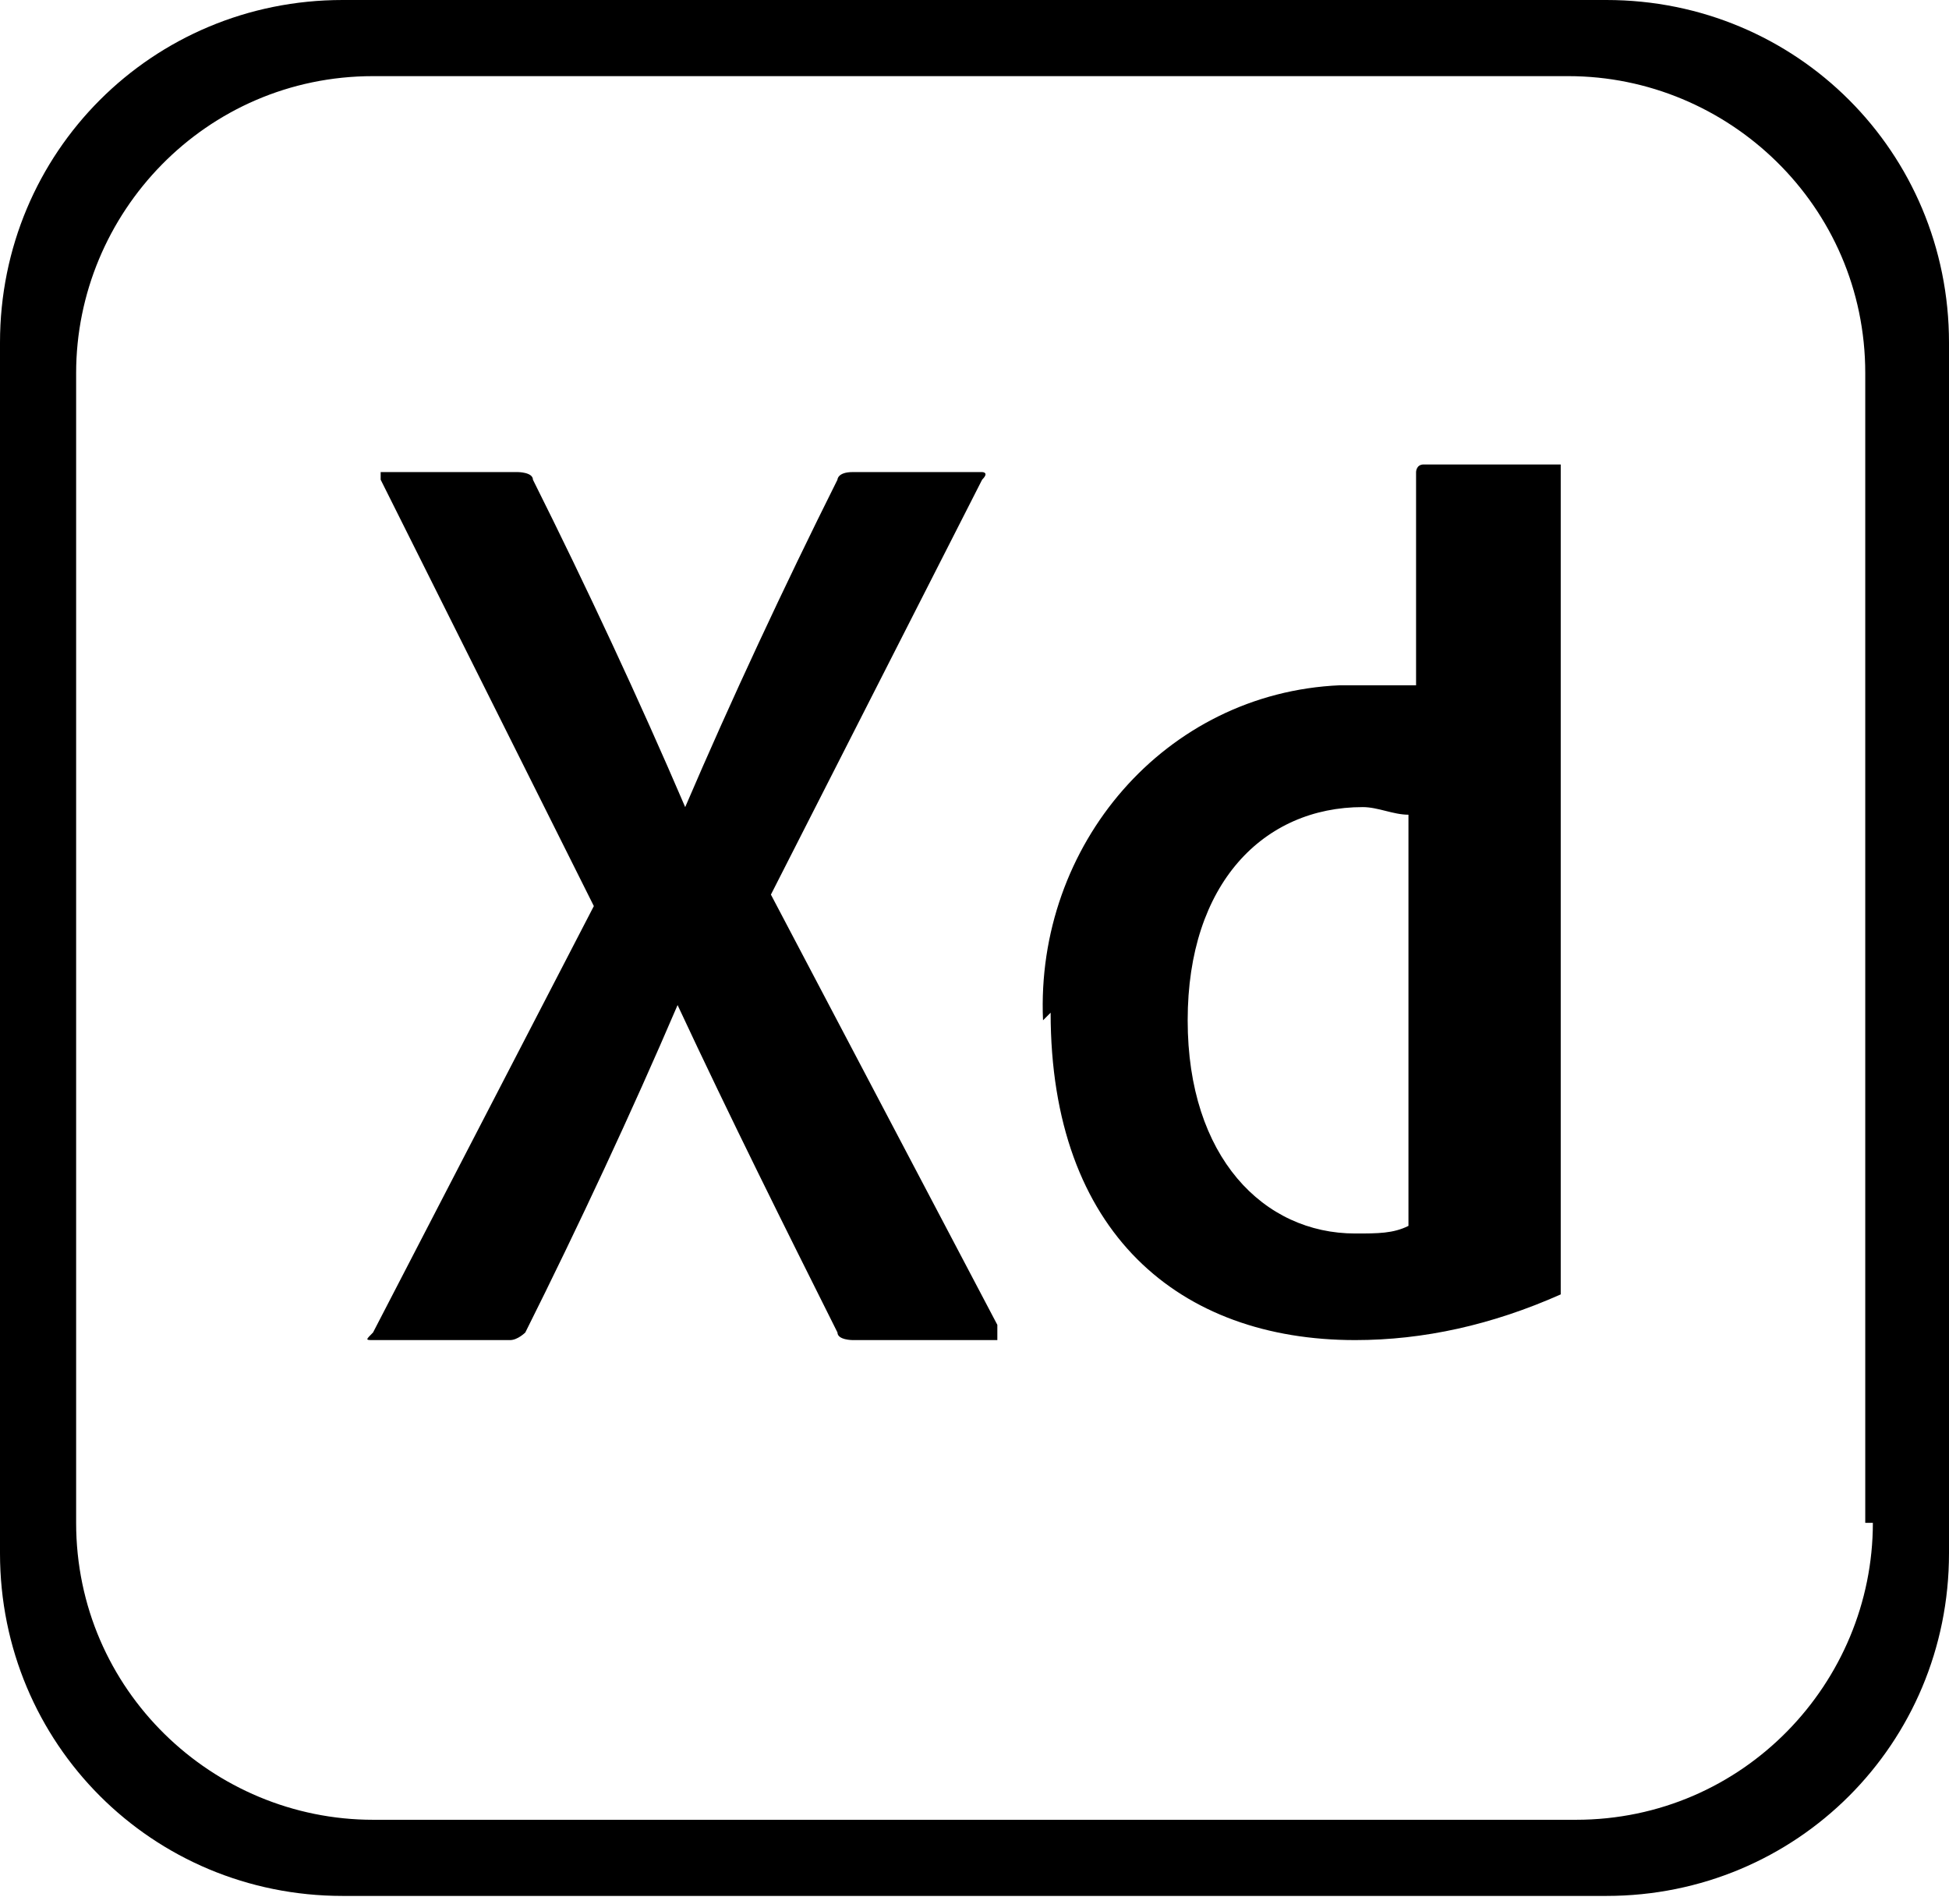
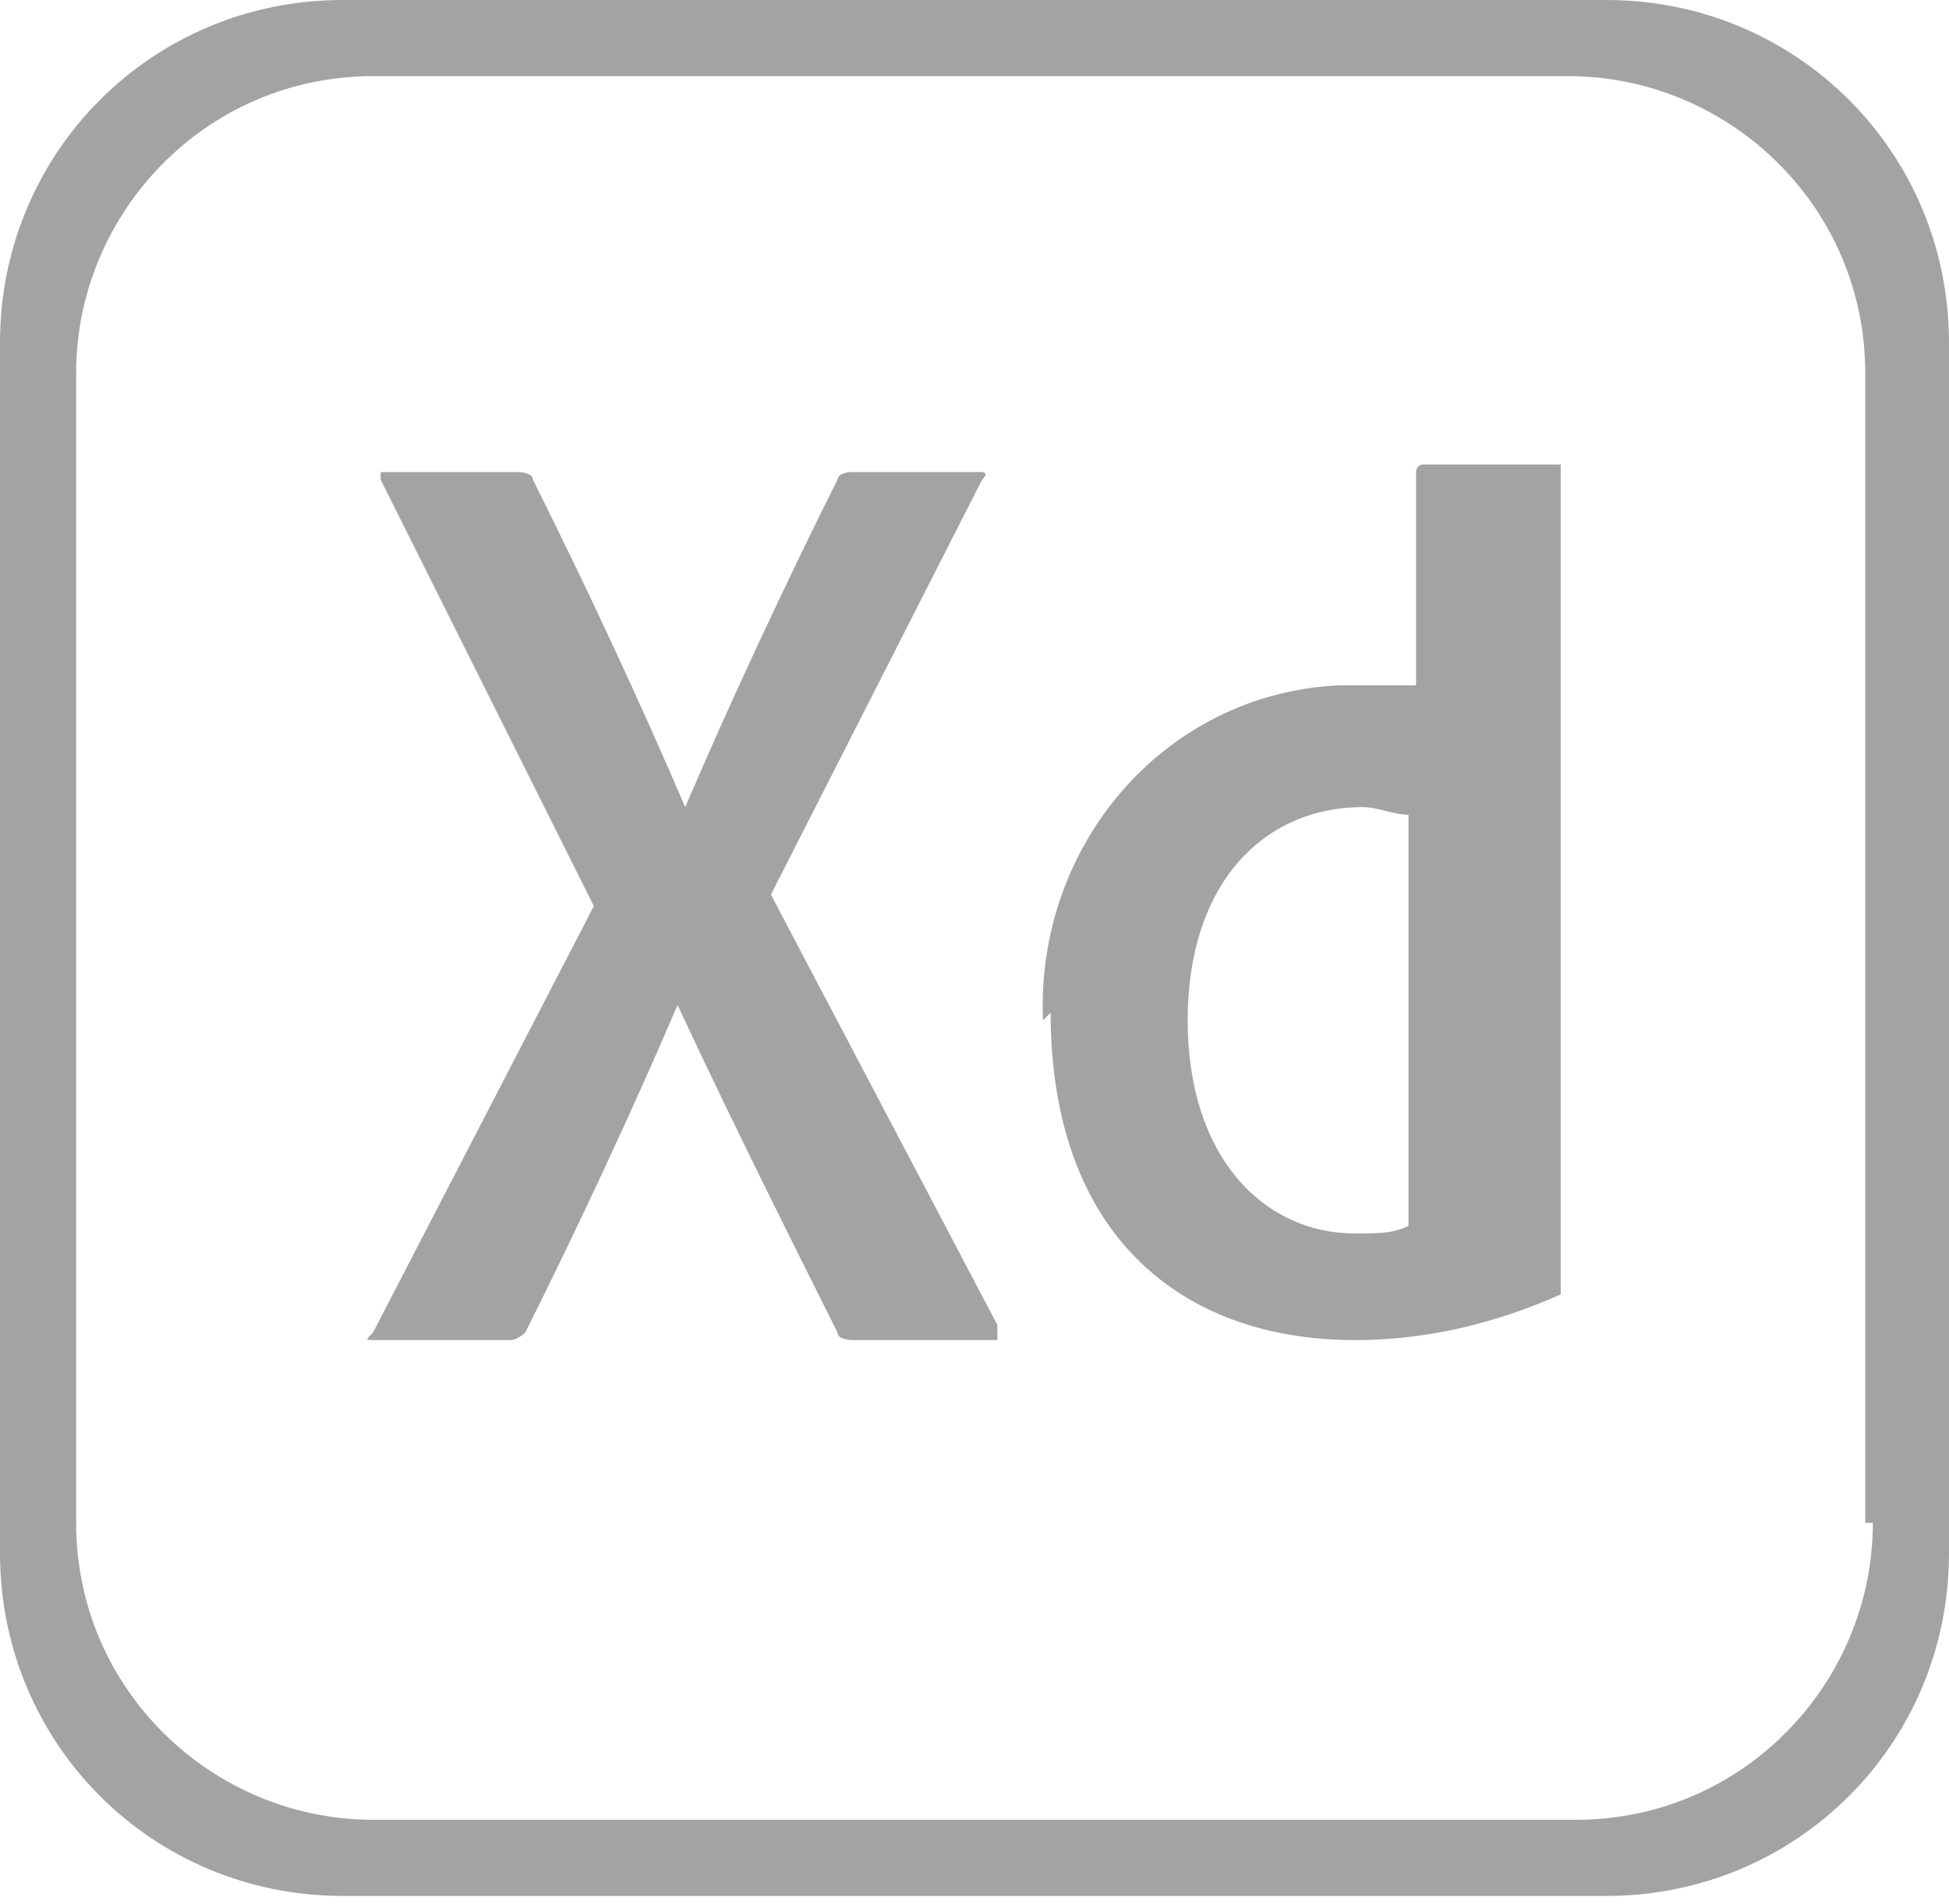
- <svg xmlns="http://www.w3.org/2000/svg" id="Layer_1" version="1.1" viewBox="0 0 25.6 25">
-   <path d="M21.1,0H4.5C2,0,0,2,0,4.5c0,0,0,0,0,0v15.9c0,2.5,2,4.5,4.5,4.5,0,0,0,0,0,0h16.6c2.5,0,4.5-2,4.5-4.5,0,0,0,0,0,0V4.5C25.6,2,23.6,0,21.1,0c0,0,0,0,0,0ZM24.6,20c0,2.1-1.7,3.9-3.9,3.9,0,0,0,0,0,0H4.9c-2.1,0-3.9-1.7-3.9-3.9V4.9c0-2.1,1.7-3.9,3.9-3.9h15.7c2.1,0,3.9,1.7,3.9,3.9h0v15.1ZM10.1,11.7l3,5.7c0,0,0,.2,0,.2h-1.9c0,0-.2,0-.2-.1-.7-1.4-1.4-2.8-2.1-4.3h0c-.6,1.4-1.3,2.9-2,4.3,0,0-.1.1-.2.1h-1.8c-.1,0-.1,0,0-.1l2.9-5.6-2.8-5.6s0,0,0-.1c0,0,0,0,0,0h1.8c0,0,.2,0,.2.1.7,1.4,1.4,2.9,2,4.3h0c.6-1.4,1.3-2.9,2-4.3,0,0,0-.1.2-.1h1.7c0,0,.1,0,0,.1l-2.8,5.5ZM13.7,13.4c-.1-2.3,1.6-4.3,3.9-4.4.1,0,.2,0,.4,0,.2,0,.4,0,.6,0v-2.8c0,0,0-.1.1-.1h1.7c0,0,.1,0,.1,0v9.8c0,.3,0,.7,0,1,0,0,0,0,0,.1-.9.4-1.8.6-2.7.6-2.3,0-4-1.4-4-4.3h0ZM18.5,10.7c-.2,0-.4-.1-.6-.1-1.3,0-2.3,1-2.3,2.8s1,2.8,2.2,2.8c.3,0,.5,0,.7-.1v-5.3h0Z" />
+ <svg xmlns="http://www.w3.org/2000/svg" viewBox="0 0 25.6 25" fill="#a3a3a3">
+   <path d="m21.1 0h-16.6c-2.5 0-4.5 2-4.5 4.5v15.9c0 2.5 2 4.5 4.5 4.5h16.6c2.5 0 4.5-2 4.5-4.5v-15.9c0-2.5-2-4.5-4.5-4.5zm3.5 20c0 2.1-1.7 3.9-3.9 3.9h-15.8c-2.1 0-3.9-1.7-3.9-3.9v-15.1c0-2.1 1.7-3.9 3.9-3.9h15.7c2.1 0 3.9 1.7 3.9 3.9v15.1zm-14.5-8.3 3 5.7v.2h-1.9s-.2 0-.2-.1c-.7-1.4-1.4-2.8-2.1-4.3-.6 1.4-1.3 2.9-2 4.3 0 0-.1.1-.2.1h-1.8c-.1 0-.1 0 0-.1l2.9-5.6-2.8-5.6s0 0 0-.1h1.8s.2 0 .2.1c.7 1.4 1.4 2.9 2 4.3.6-1.4 1.3-2.9 2-4.3 0 0 0-.1.2-.1h1.7s.1 0 0 .1l-2.8 5.5zm3.6 1.7c-.1-2.3 1.6-4.3 3.9-4.4h.4.6v-2.8s0-.1.1-.1h1.7.1v9.8 1 .1c-.9.4-1.8.6-2.7.6-2.3 0-4-1.4-4-4.3zm4.8-2.7c-.2 0-.4-.1-.6-.1-1.3 0-2.3 1-2.3 2.8s1 2.8 2.2 2.8c.3 0 .5 0 .7-.1v-5.3z" />
</svg>
